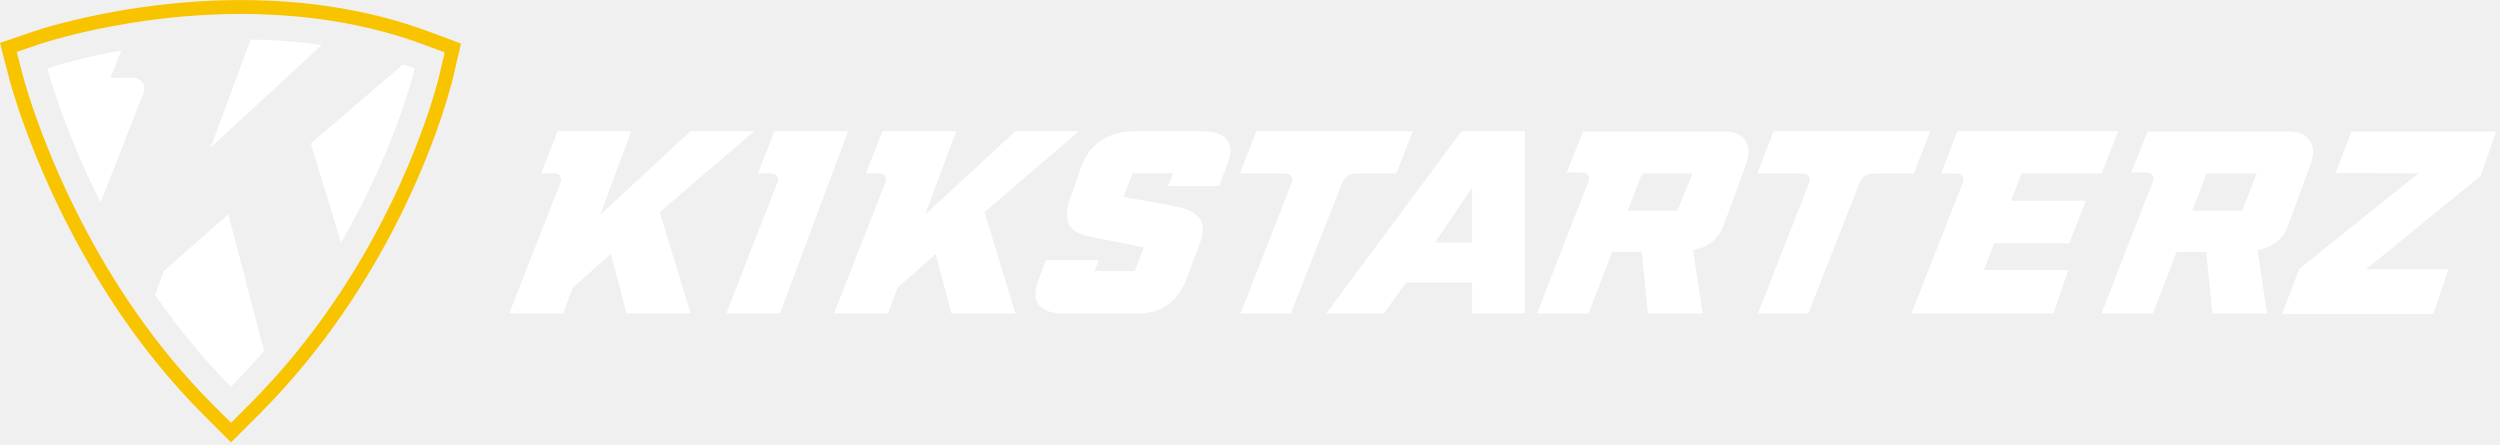
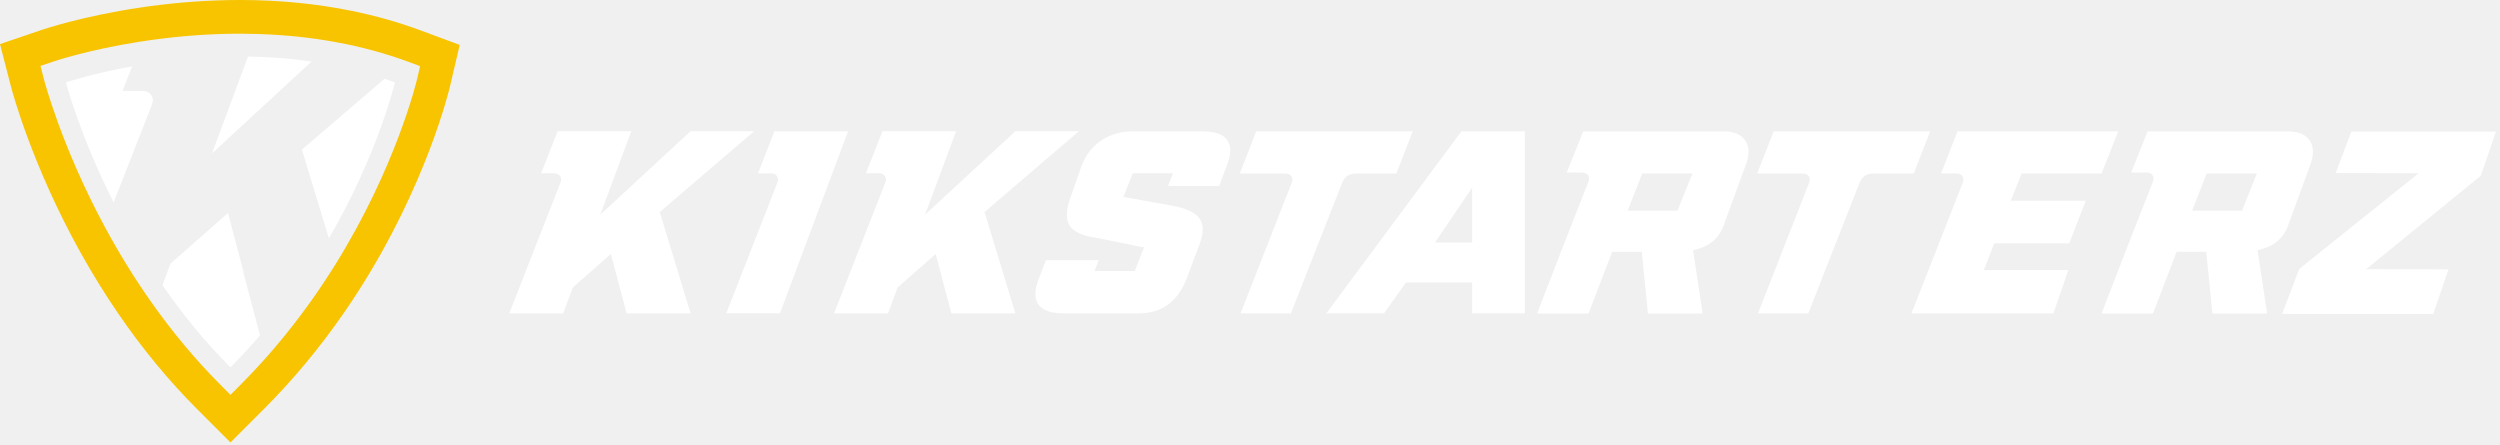
<svg xmlns="http://www.w3.org/2000/svg" width="484" height="86" viewBox="0 0 484 86" fill="none">
  <g clip-path="url(#clip0_124_53)">
    <path d="M108.51 35.35C108.71 34.86 108.68 34.44 108.44 34.09C108.21 33.73 107.82 33.55 107.28 33.55H104.76L107.97 25.4H122.22L116.22 41.55L133.7 25.4H146L127.73 41.05L133.7 60.68H121.31L118.27 49.17L110.91 55.64L109.03 60.68H98.59L108.51 35.35Z" fill="white" />
    <path d="M150.5 35.35C150.7 34.86 150.67 34.44 150.43 34.09C150.19 33.74 149.8 33.57 149.27 33.57H146.75L149.93 25.42H164.18L151 60.65H140.61L150.51 35.34L150.5 35.35Z" fill="white" />
    <path d="M171.39 35.35C171.59 34.86 171.56 34.44 171.32 34.09C171.09 33.73 170.7 33.55 170.16 33.55H167.64L170.85 25.4H185.1L179.1 41.55L196.58 25.4H208.88L190.61 41.05L196.58 60.68H184.19L181.15 49.17L173.79 55.64L171.91 60.68H161.47L171.39 35.35Z" fill="white" />
    <path d="M212.06 46.02C209.64 45.64 208.04 44.94 207.25 43.92C206.44 42.85 206.34 41.26 206.93 39.16L209.42 32.02C210.24 29.93 211.54 28.3 213.3 27.13C215.05 25.99 217.07 25.43 219.37 25.43H232.78C235.15 25.43 236.75 25.98 237.57 27.08C238.39 28.22 238.38 29.85 237.54 31.99L236.03 36.01H226.13L227.09 33.54H219.31L217.48 38.13L226.86 39.81C229.58 40.29 231.36 41.11 232.22 42.28C233.04 43.43 233.07 45.04 232.29 47.12L229.7 54.03C227.95 58.46 224.86 60.67 220.42 60.67H205.85C203.5 60.67 201.9 60.11 201.06 58.99C200.24 57.85 200.24 56.21 201.08 54.05L202.49 50.37H212.71L211.9 52.47H219.68L221.48 47.9L212.05 46L212.06 46.02Z" fill="white" />
    <path d="M273.51 25.43L270.33 33.6H262.48C261.18 33.6 260.3 34.2 259.84 35.4L254.51 48.95L249.92 60.68H240.17L244.76 48.95L250.07 35.4C250.27 34.91 250.25 34.48 250.02 34.12C249.77 33.77 249.38 33.6 248.83 33.6H240.02L243.21 25.43H273.53H273.51Z" fill="white" />
    <path d="M295.2 25.43V60.66H285V54.68H272.21L267.94 60.66H256.78L282.93 25.43H295.2ZM285 36.34L277.81 46.96H285V36.34Z" fill="white" />
    <path d="M333.93 25.43C335.87 25.5 337.21 26.12 337.95 27.31C338.71 28.51 338.7 30.1 337.93 32.08L333.58 43.96C332.59 46.36 330.66 47.85 327.78 48.43L329.63 60.7H319.04L317.85 48.75H312.12L307.53 60.7H297.58L302.2 48.75L307.51 35.2C307.71 34.69 307.68 34.26 307.44 33.92C307.2 33.58 306.81 33.4 306.28 33.4H303.32L306.5 25.45H333.93V25.43ZM315.12 40.79H324.77L327.66 33.58H317.93L315.12 40.79Z" fill="white" />
    <path d="M373.68 25.43L370.5 33.6H362.65C361.35 33.6 360.47 34.2 360.01 35.4L354.68 48.95L350.09 60.68H340.34L344.93 48.95L350.24 35.4C350.44 34.91 350.42 34.48 350.19 34.12C349.94 33.77 349.55 33.6 349 33.6H340.19L343.38 25.43H373.7H373.68Z" fill="white" />
    <path d="M379.98 35.38C380.18 34.89 380.15 34.46 379.91 34.1C379.66 33.75 379.28 33.58 378.75 33.58H375.79L378.97 25.43H410.08L406.87 33.58H391.39L389.29 38.86H403.81L400.6 47.11H386.08L384.06 52.29H400.43L397.54 60.68H370.06L379.99 35.37L379.98 35.38Z" fill="white" />
    <path d="M443.21 25.43C445.15 25.5 446.49 26.12 447.23 27.31C447.99 28.51 447.98 30.1 447.21 32.08L442.86 43.96C441.87 46.36 439.94 47.85 437.06 48.43L438.91 60.7H428.32L427.13 48.75H421.4L416.81 60.7H406.86L411.48 48.75L416.79 35.2C416.99 34.69 416.96 34.26 416.72 33.92C416.48 33.58 416.09 33.4 415.56 33.4H412.6L415.78 25.45H443.21V25.43ZM424.4 40.79H434.05L436.94 33.58H427.21L424.4 40.79Z" fill="white" />
    <path d="M455.25 25.48H483.22L480.28 34.02L458.08 52.12L474.03 52.14L471.07 60.78H441.81L445.14 52.06L468.25 33.54L452.18 33.51L455.24 25.46L455.25 25.48Z" fill="white" />
-     <path d="M19.48 39.2L27.73 18.13C28.06 17.3 28.02 16.59 27.6 16C27.21 15.39 26.56 15.08 25.64 15.08H21.39L23.48 9.77C14.71 11.36 9.17 13.24 9.17 13.24C9.17 13.24 12.1 24.56 19.48 39.19V39.2Z" fill="white" />
-     <path d="M51.13 67.95L47.51 54.29H47.58L44.2 41.5L31.77 52.43L30.03 57.09C34.19 63.12 39.05 69.19 44.72 74.85C46.98 72.59 49.11 70.28 51.12 67.95H51.13Z" fill="white" />
-     <path d="M40.75 28.6L62.27 8.72C57.58 8.04 52.97 7.71 48.54 7.65L40.76 28.6H40.75Z" fill="white" />
-     <path d="M66.02 46.96C76.72 28.55 80.29 13.25 80.29 13.25C79.54 12.97 78.79 12.71 78.05 12.46L60.18 27.77L66.02 46.96Z" fill="white" />
-     <path d="M82.95 6.09C78.6 4.48 74.05 3.19 69.31 2.22C62.17 0.75 54.62 0.01 46.72 0.01C39.87 0.01 33.5 0.56 27.94 1.34C27.54 1.4 27.14 1.45 26.74 1.51C15.02 3.23 7.19 5.85 6.71 6.02L0 8.3L1.77 15.16C2.02 16.12 5.93 30.88 15.79 48.6C18.02 52.6 20.54 56.75 23.4 60.93C27.87 67.47 33.15 74.06 39.33 80.25L44.73 85.65L50.13 80.25C56.42 73.96 61.73 67.39 66.2 60.93C67.17 59.53 68.1 58.14 68.99 56.75C82.86 35.23 87.47 16.07 87.72 14.99L89.25 8.43L84.7 6.74L82.93 6.08L82.95 6.09ZM85.11 14.38C84.87 15.41 80.62 33.06 67.97 53.36C66.42 55.85 64.74 58.39 62.92 60.94C60.64 64.14 58.15 67.36 55.43 70.55C54.53 71.61 53.6 72.66 52.65 73.7C51.23 75.26 49.76 76.82 48.23 78.35L44.73 81.85L41.23 78.35C35.65 72.77 30.82 66.84 26.67 60.94C22.94 55.64 19.76 50.36 17.06 45.35C8.18 28.84 4.62 15.4 4.39 14.49L3.24 10.05L7.58 8.57C8.03 8.42 15 6.08 25.6 4.4C31.64 3.44 38.86 2.7 46.72 2.7C47.94 2.7 49.14 2.72 50.34 2.76C56.05 2.93 61.57 3.51 66.85 4.48C72.14 5.46 77.21 6.84 82 8.62L82.37 8.76L86.09 10.14L85.1 14.39L85.11 14.38Z" fill="#F8C400" />
+     <path d="M21.998 39.195L29.389 20.33C29.687 19.582 29.649 18.948 29.275 18.424C28.928 17.876 28.343 17.601 27.52 17.601H23.712L25.584 12.845C17.733 14.264 12.769 15.955 12.769 15.955C12.769 15.955 15.393 26.093 21.998 39.191V39.195Z" fill="white" />
+     <path d="M50.345 64.933L47.106 52.696L47.167 52.708L44.14 41.244L33.008 51.032L31.453 55.206C35.175 60.608 39.535 66.036 44.611 71.112C46.638 69.085 48.544 67.017 50.341 64.933H50.345Z" fill="white" />
+     <path d="M41.041 29.706L60.31 11.909C56.109 11.301 51.979 11.007 48.012 10.946L41.041 29.706Z" fill="white" />
+     <path d="M63.677 46.14C73.257 29.657 76.457 15.959 76.457 15.959C75.789 15.71 75.117 15.479 74.449 15.253L58.449 28.962L63.68 46.144L63.677 46.14Z" fill="white" />
+     <path d="M38.112 79.152C32.646 73.687 27.505 67.455 22.84 60.63C20.281 56.89 17.831 52.919 15.559 48.839C6.069 31.778 2.295 17.408 2.136 16.804L0 8.538L8.081 5.786C8.398 5.677 16.027 3.103 27.347 1.434C27.724 1.378 28.105 1.321 28.49 1.268C34.571 0.427 40.629 0 46.499 0C54.04 0 61.352 0.717 68.225 2.129C72.807 3.072 77.235 4.329 81.391 5.869L89 8.689L87.15 16.593C86.969 17.374 82.534 35.949 69.203 56.641C68.338 57.985 67.44 59.328 66.53 60.642C61.88 67.357 56.697 73.585 51.126 79.152L44.619 85.659L38.112 79.152ZM8.455 15.17C8.591 15.702 11.924 28.381 20.254 43.853C22.991 48.937 26.003 53.821 29.2 58.366C33.367 64.292 37.919 69.731 42.724 74.54L44.619 76.434L46.514 74.54C47.876 73.177 49.258 71.724 50.624 70.222C51.511 69.244 52.379 68.259 53.202 67.289C55.626 64.447 57.966 61.442 60.166 58.355C61.785 56.082 63.367 53.708 64.866 51.304C76.687 32.333 80.636 15.8 80.798 15.106L81.334 12.807L79.122 11.988C74.736 10.361 70.037 9.078 65.145 8.176C60.279 7.274 55.135 6.738 49.858 6.579C48.609 6.541 47.506 6.522 46.499 6.522C40.093 6.522 33.492 7.055 26.871 8.104C16.951 9.674 10.459 11.871 10.188 11.961L7.836 12.762L8.459 15.166L8.455 15.17Z" fill="#F8C400" />
  </g>
  <defs>
    <clipPath id="clip0_124_53">
      <rect width="483.22" height="85.65" fill="white" />
    </clipPath>
  </defs>
</svg>
